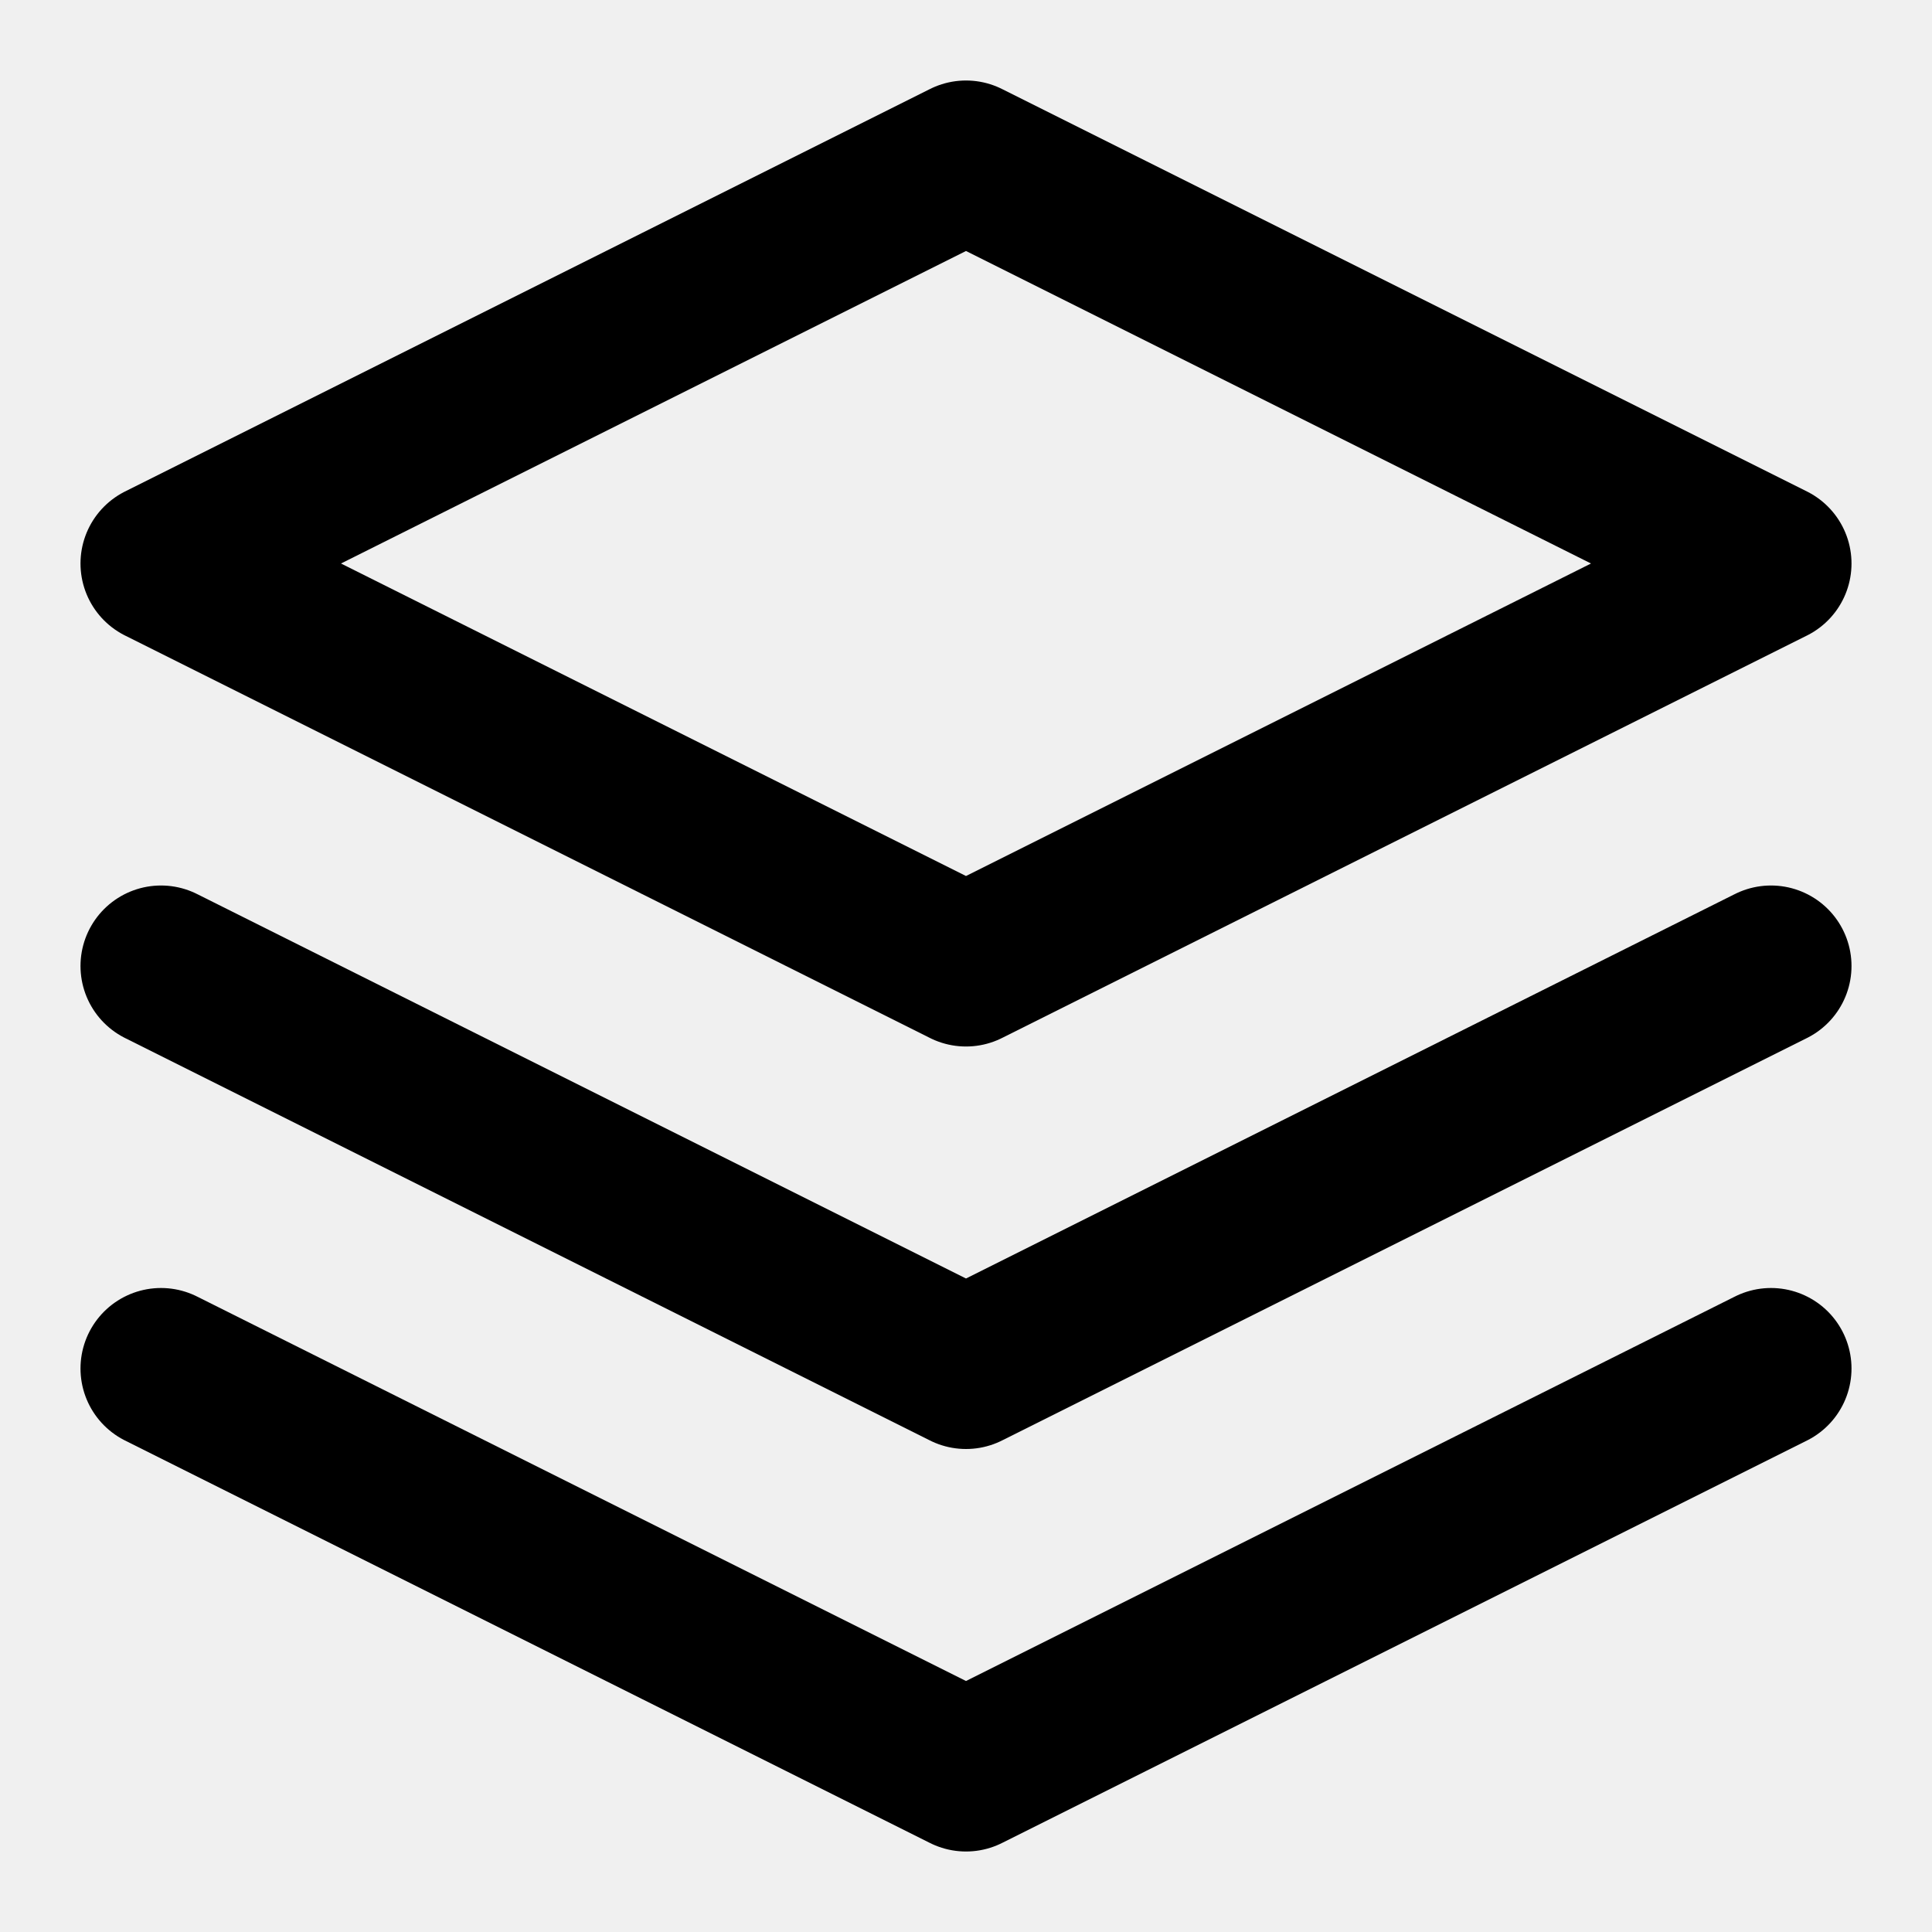
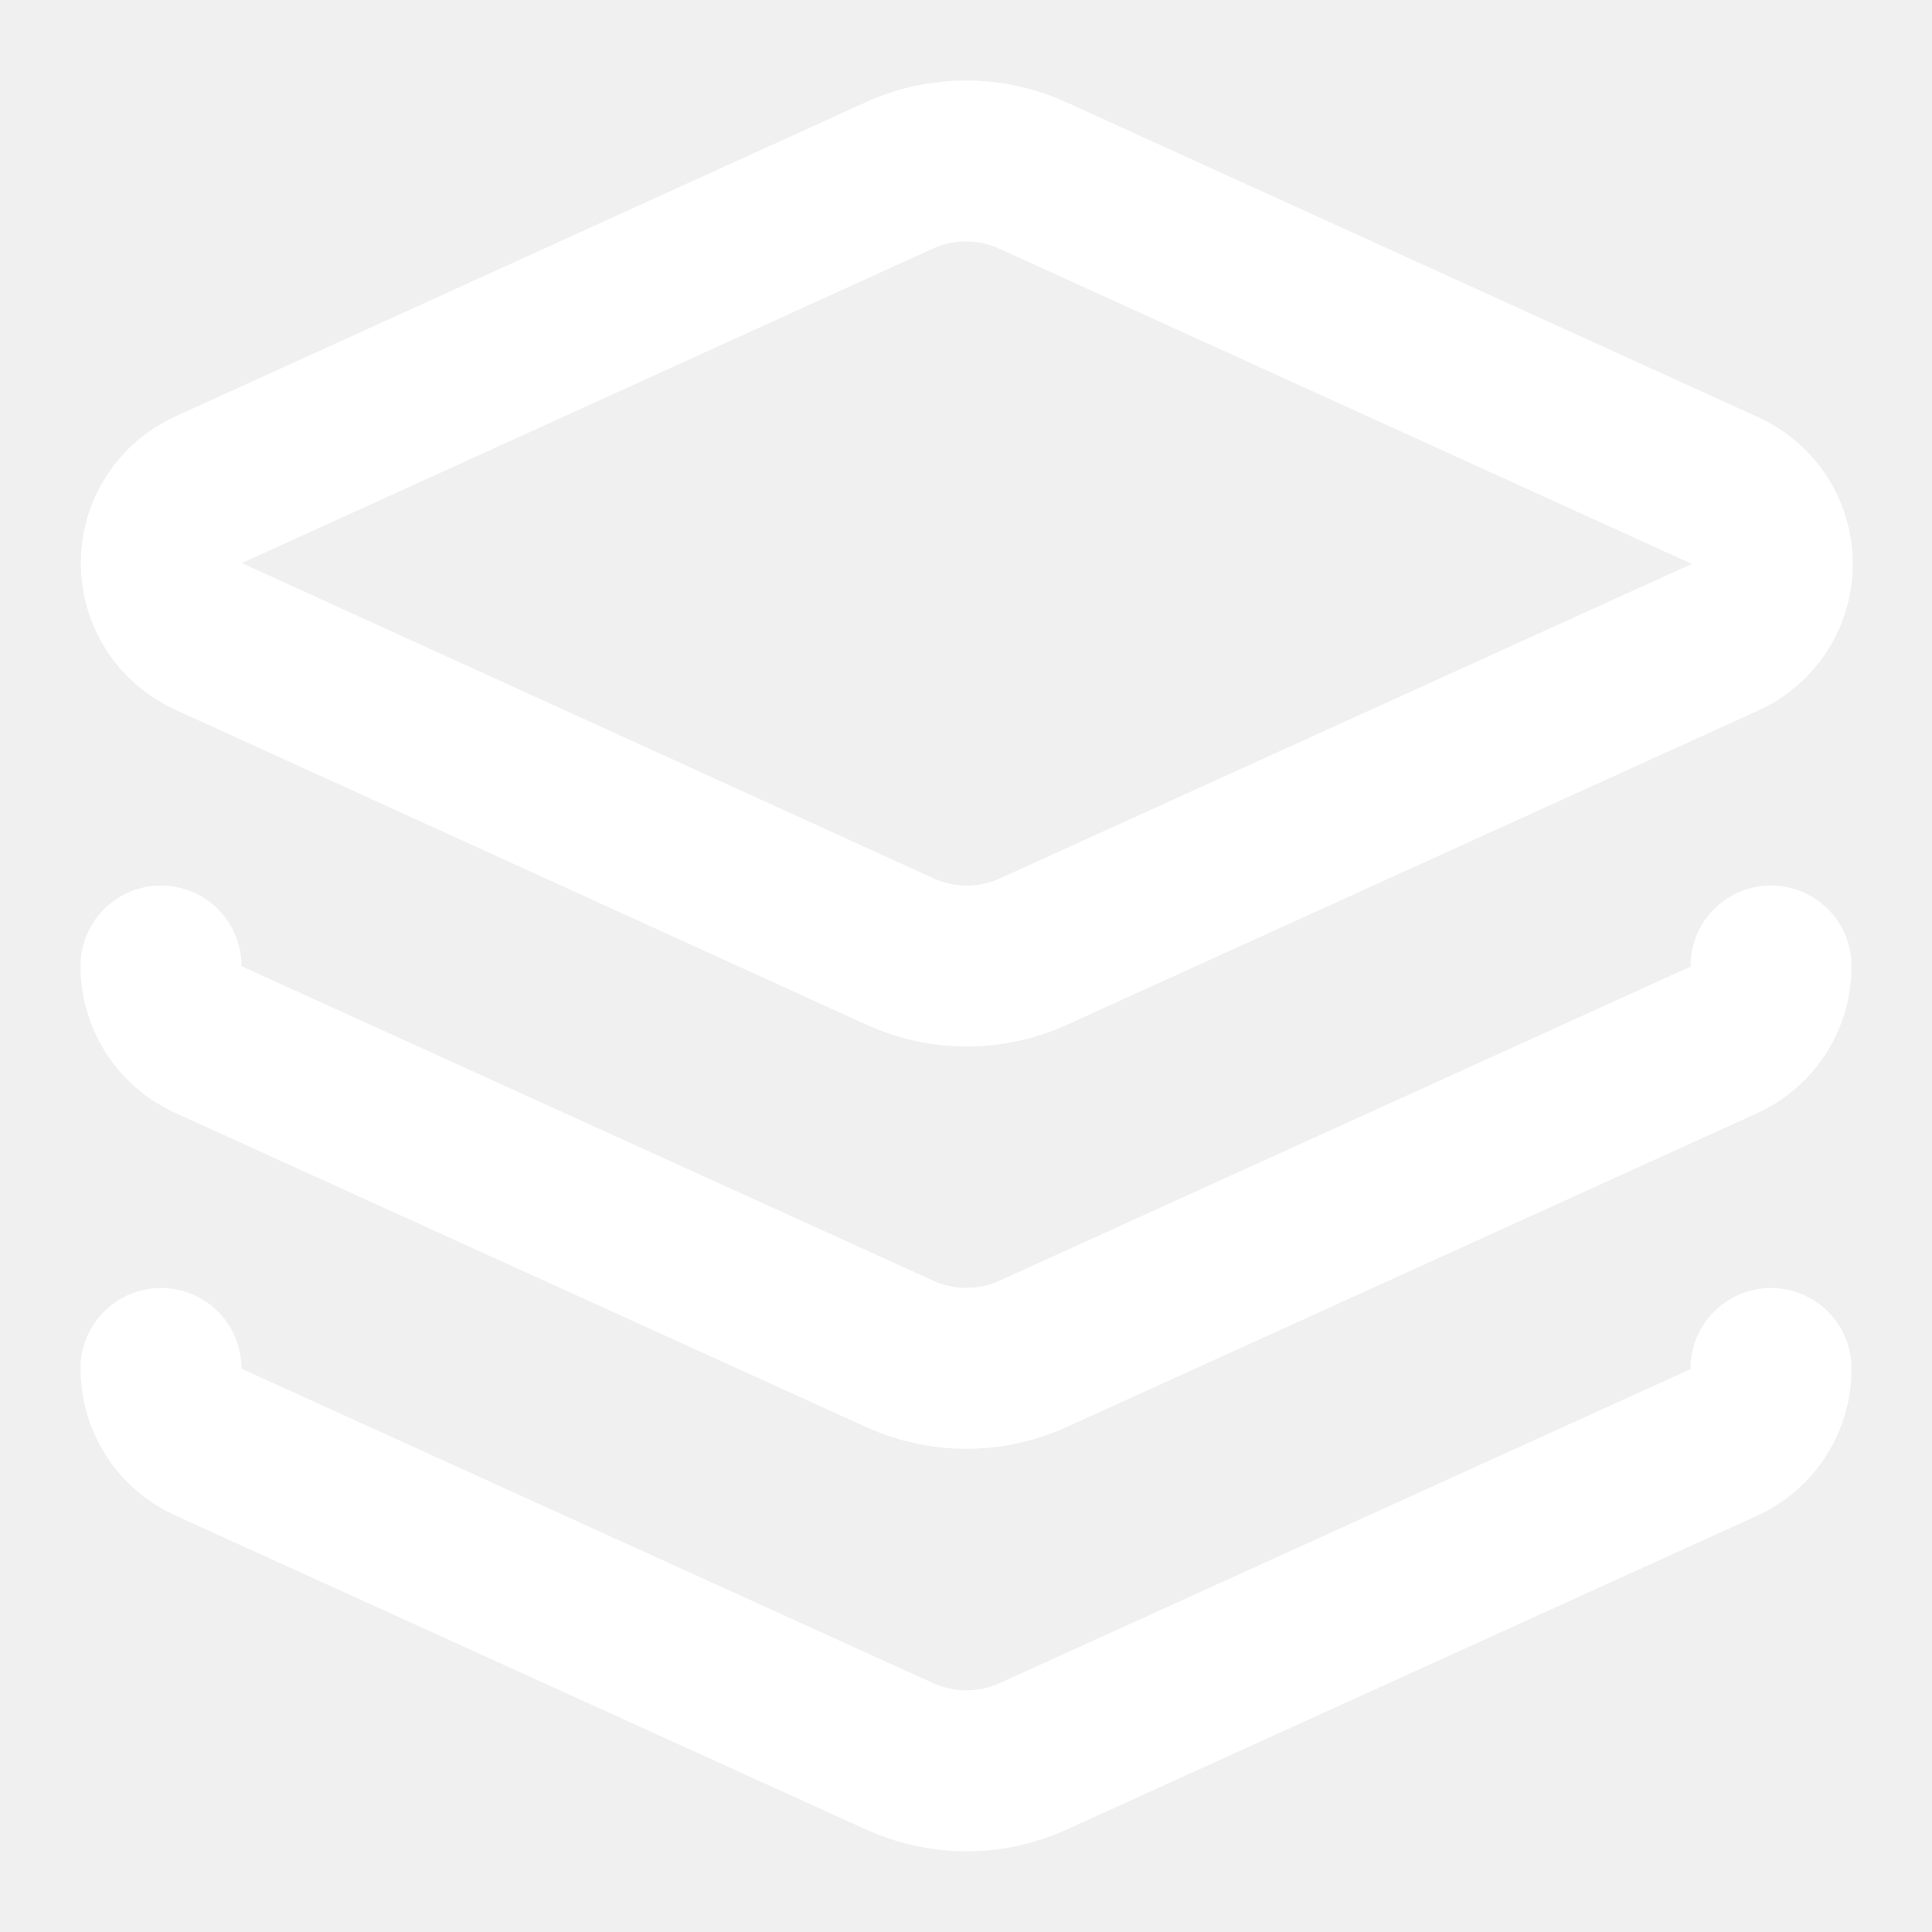
- <svg xmlns="http://www.w3.org/2000/svg" viewBox="0 0 24 24" fill="none" stroke="currentColor" stroke-width="2" stroke-linecap="round" stroke-linejoin="round">
-   <polygon points="12 2 2 7 12 12 22 7 12 2" />
-   <polyline points="2 17 12 22 22 17" />
-   <polyline points="2 12 12 17 22 12" />
+ <svg xmlns="http://www.w3.org/2000/svg" class="lucide lucide-layers" width="24" height="24" viewBox="0 0 24 24" fill="none" stroke="white" stroke-width="2" stroke-linecap="round" stroke-linejoin="round">
+   <path d="M12.83 2.18a2 2 0 0 0-1.66 0L2.6 6.08a1 1 0 0 0 0 1.83l8.58 3.91a2 2 0 0 0 1.66 0l8.58-3.9a1 1 0 0 0 0-1.83z" />
+   <path d="M2 12a1 1 0 0 0 .58.91l8.6 3.91a2 2 0 0 0 1.65 0l8.58-3.9A1 1 0 0 0 22 12" />
+   <path d="M2 17a1 1 0 0 0 .58.91l8.6 3.91a2 2 0 0 0 1.65 0l8.58-3.9A1 1 0 0 0 22 17" />
</svg>
